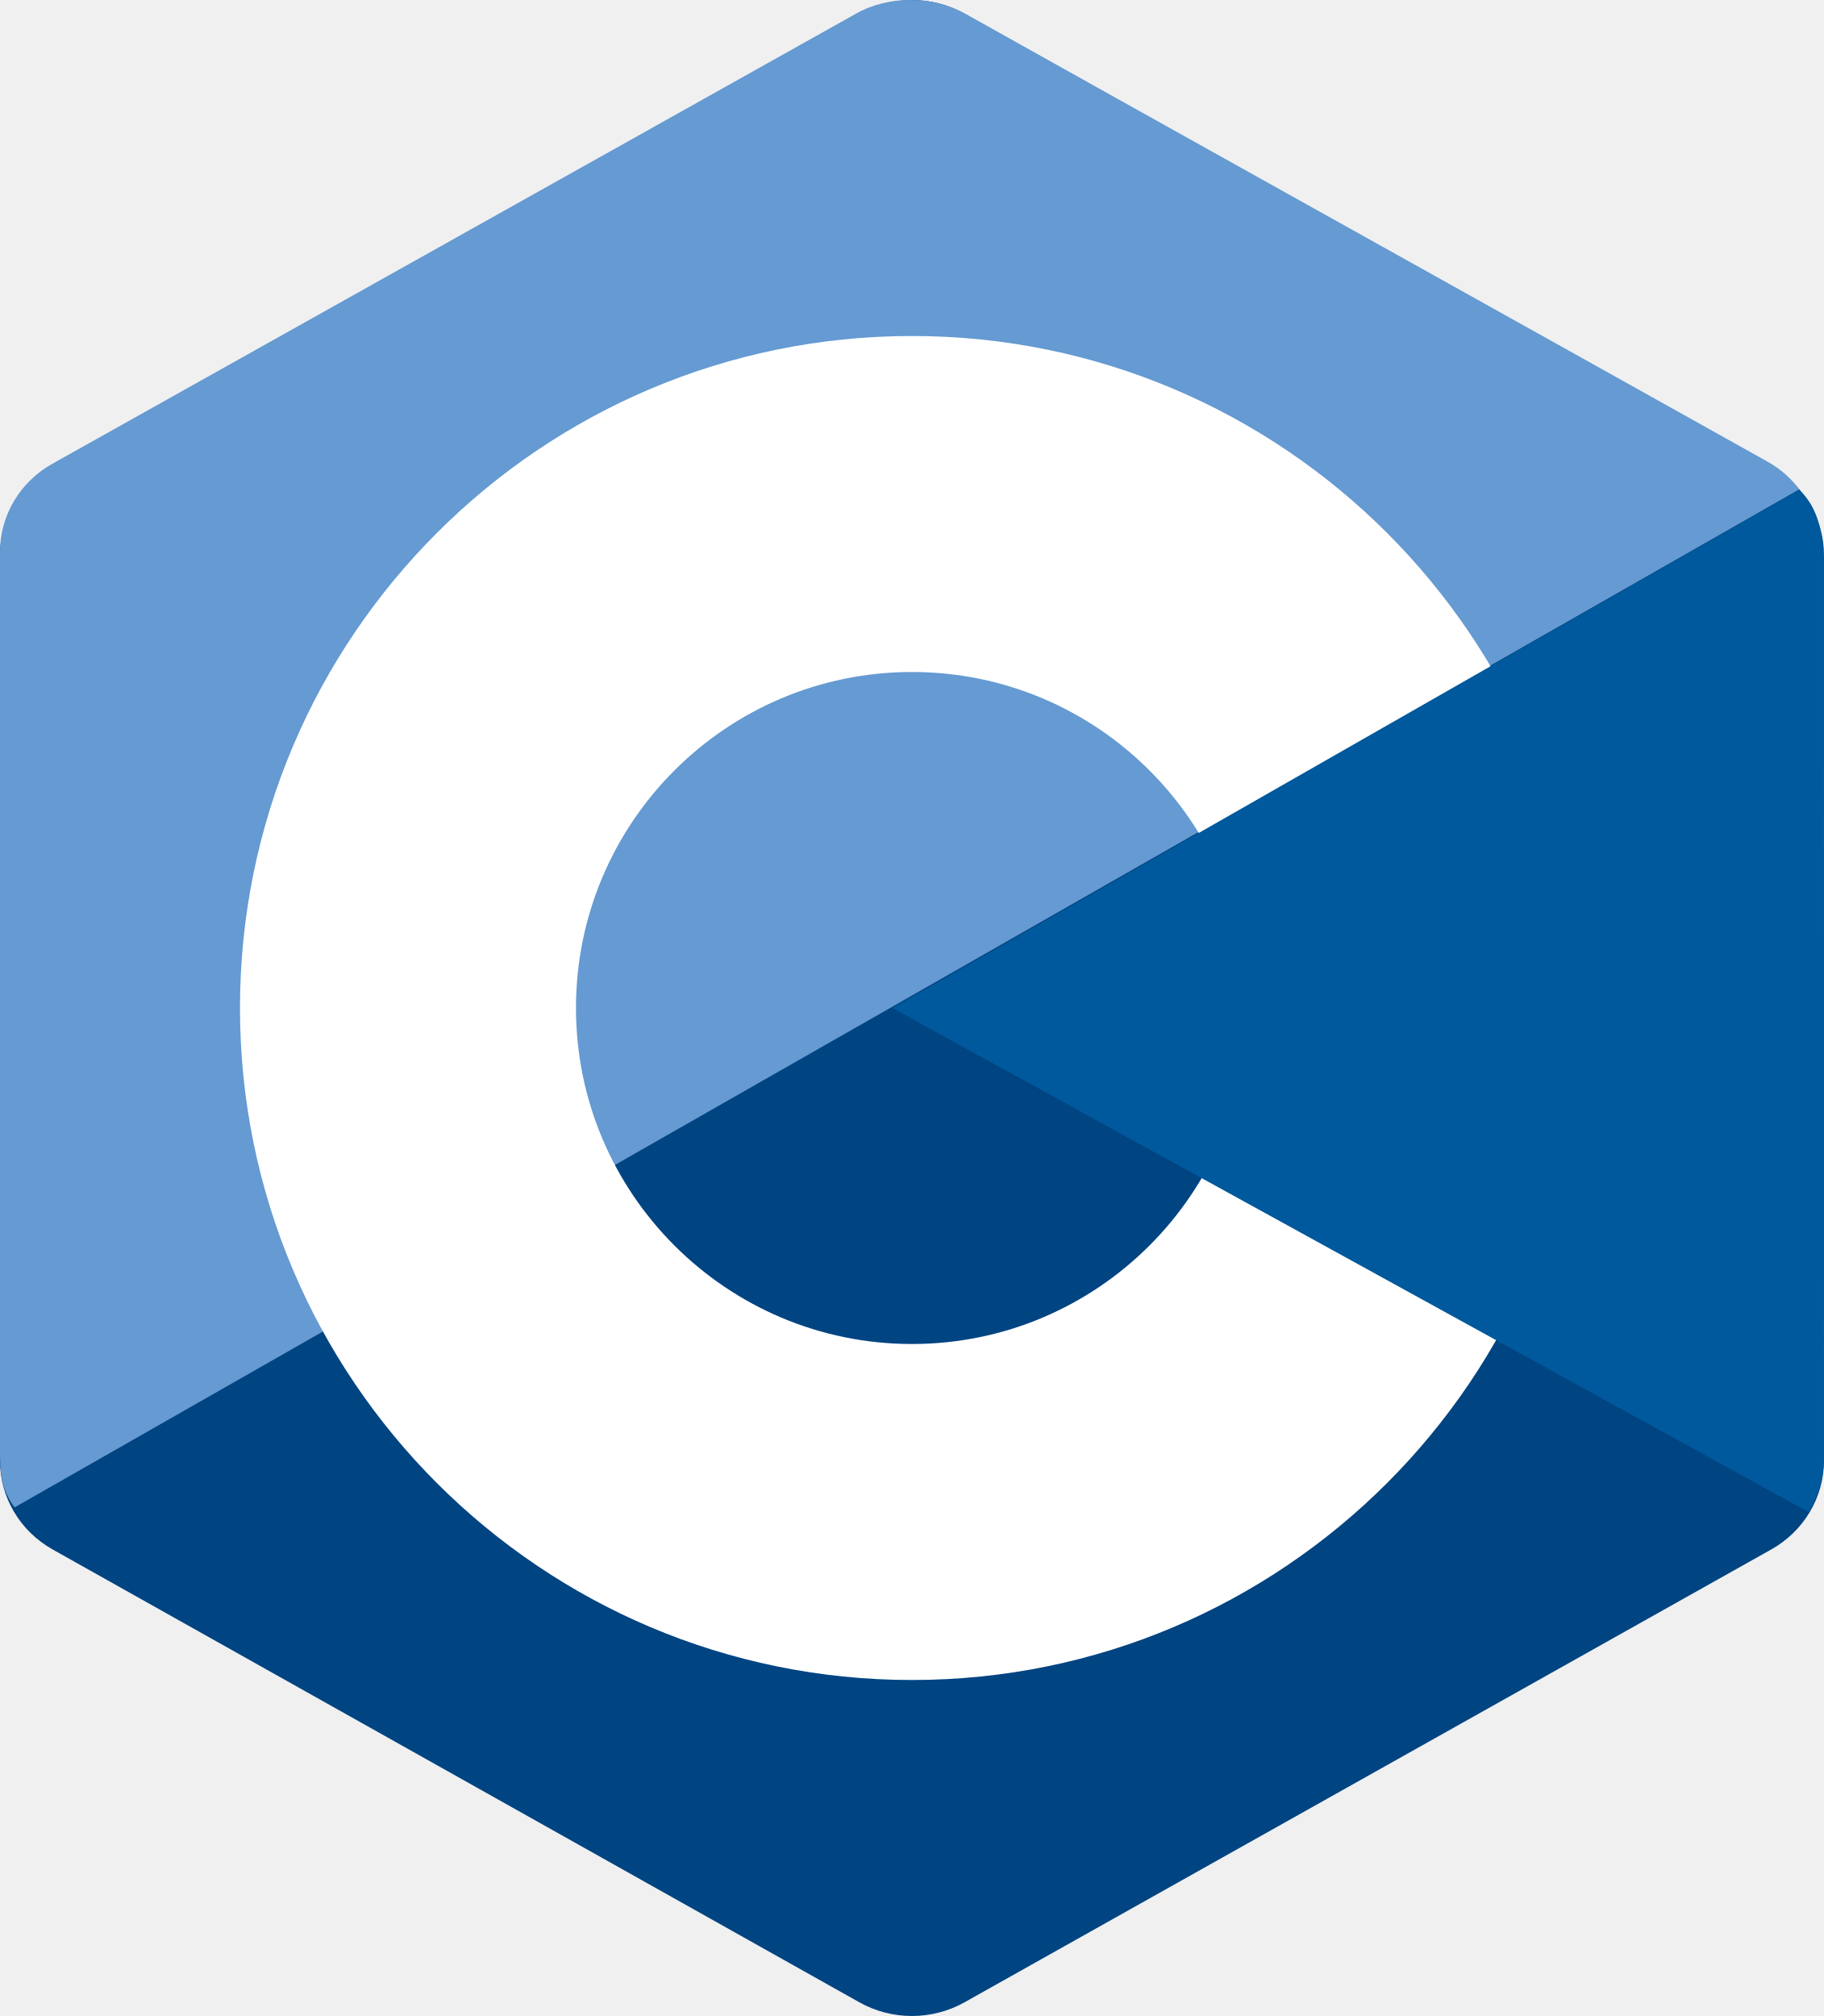
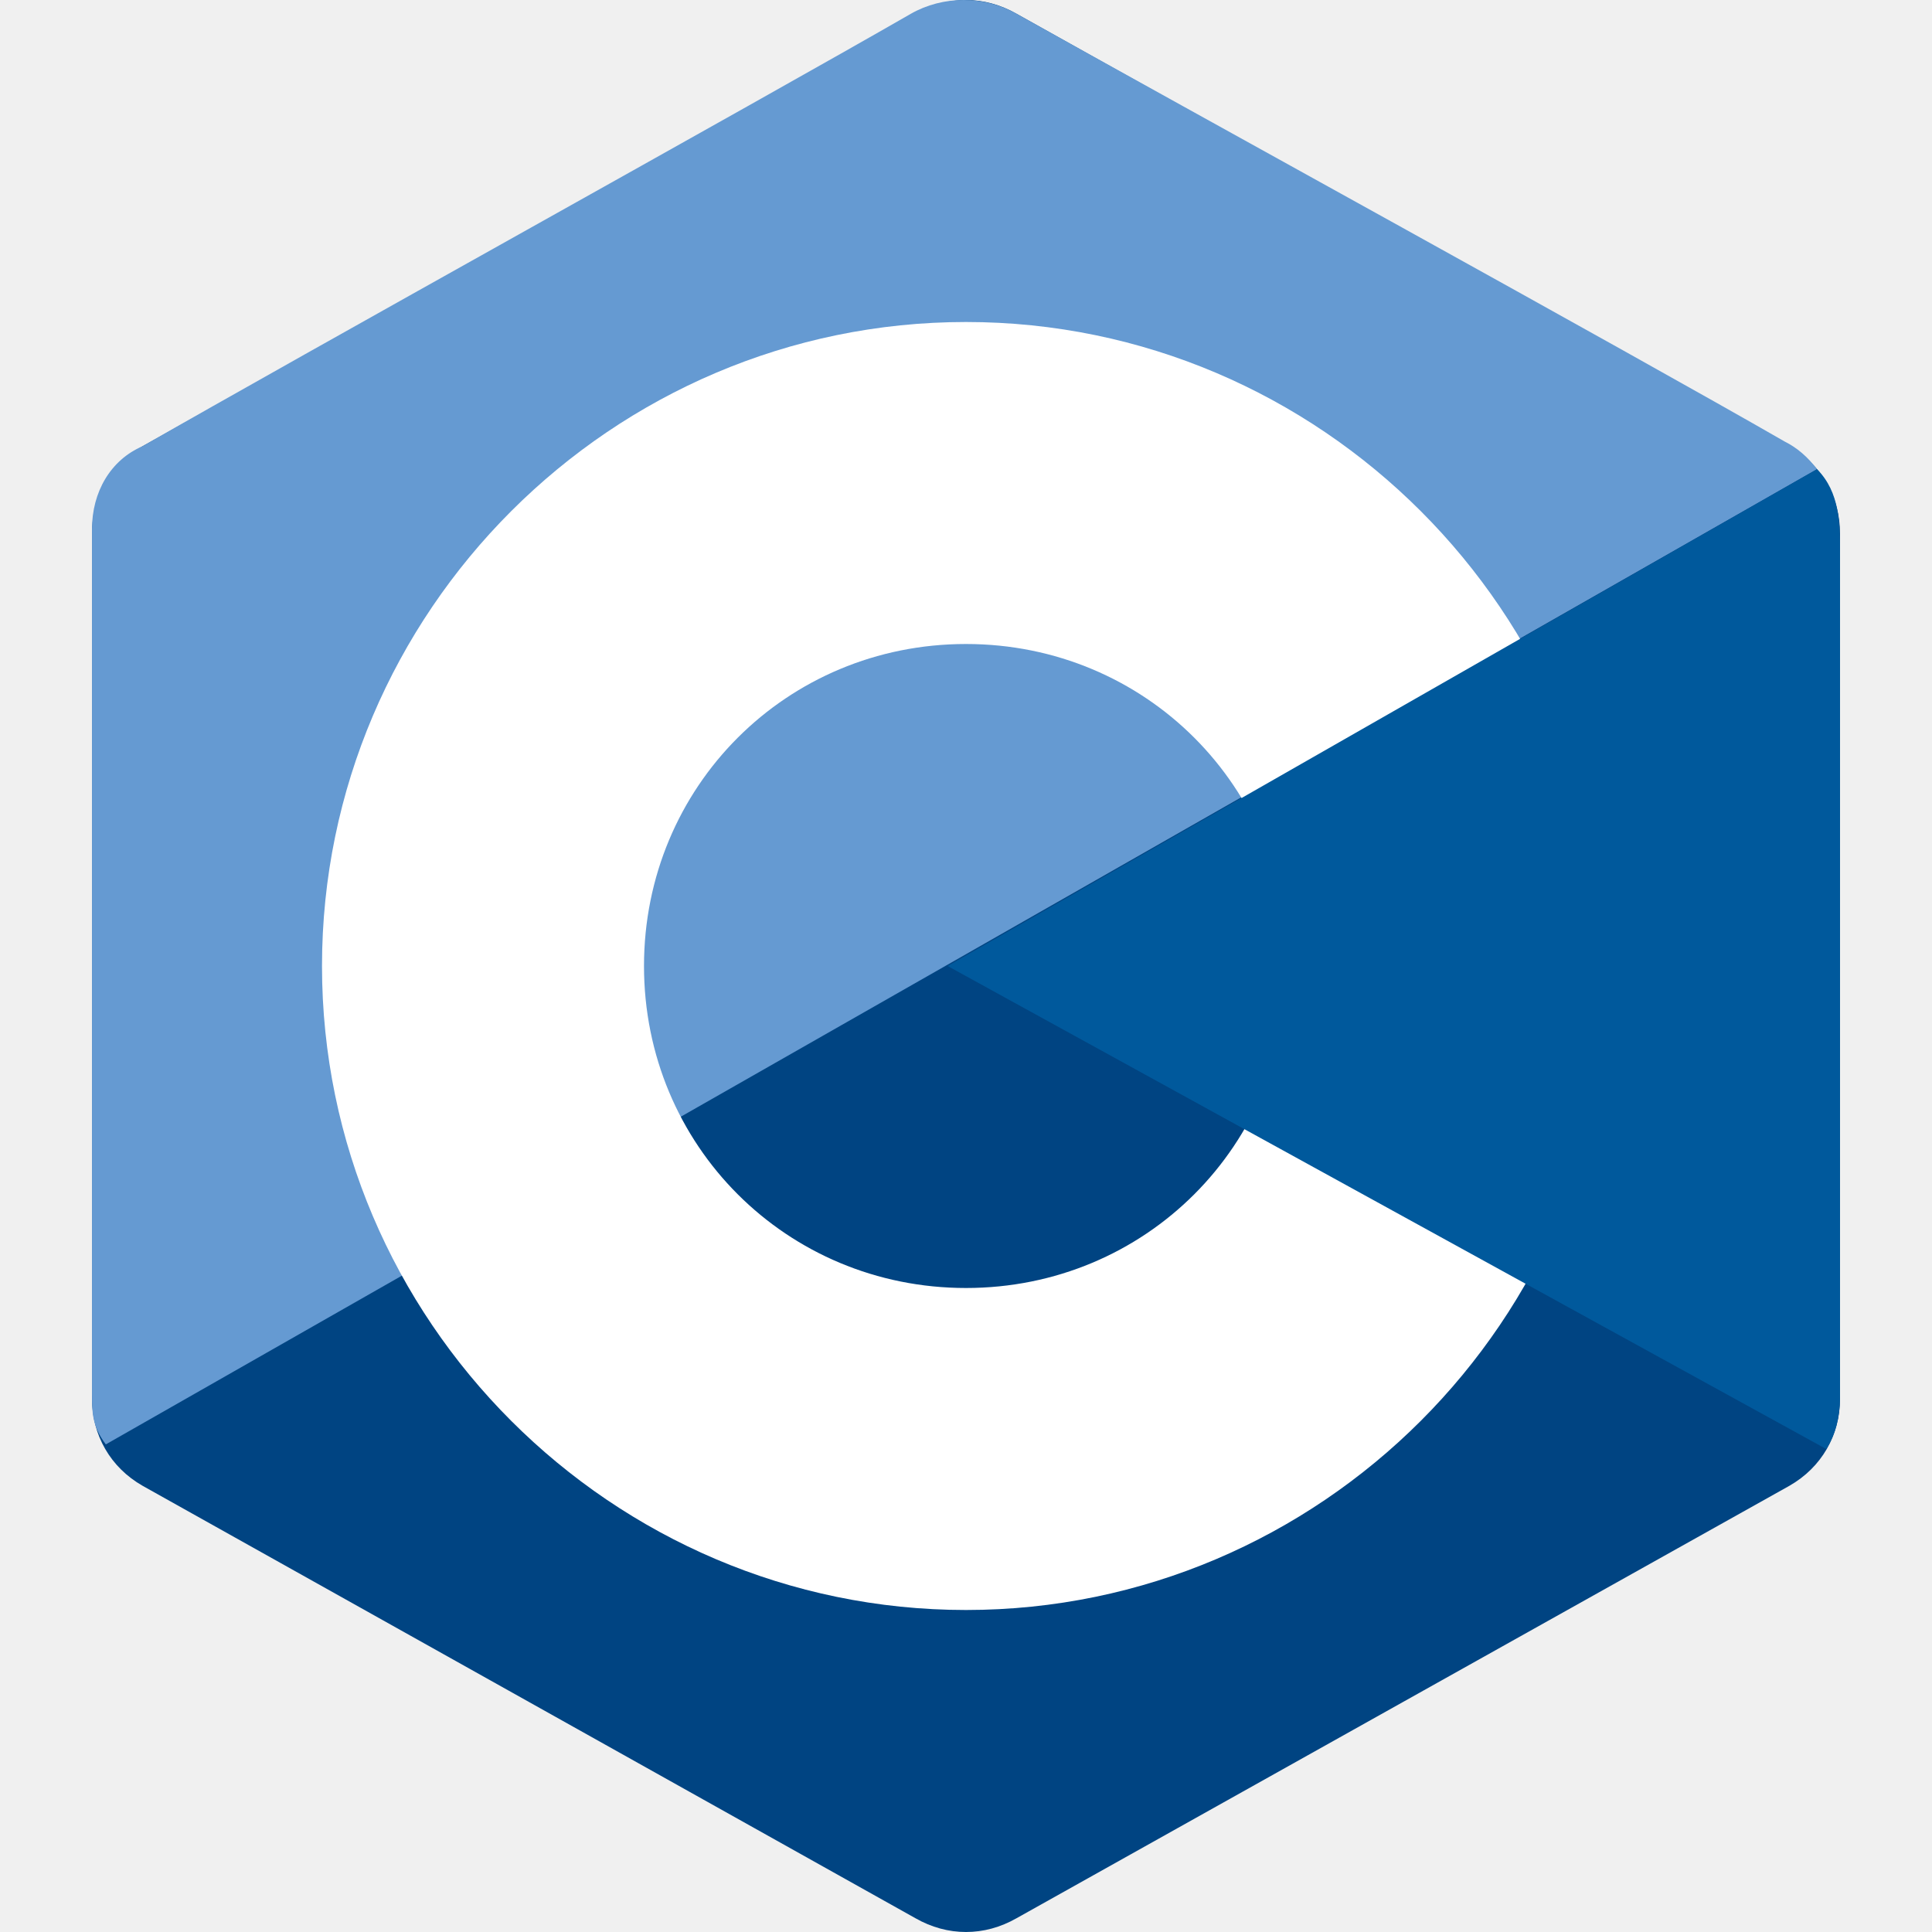
- <svg xmlns="http://www.w3.org/2000/svg" viewBox="0 0 38 42" version="1.1" id="svg10">
-   <defs id="defs14" />
-   <path fill="#283593" fill-rule="evenodd" d="m 17.903,0.286 c 0.679,-0.381 1.515,-0.381 2.193,0 C 23.451,2.169 33.547,7.837 36.903,9.72 37.582,10.1 38,10.804 38,11.566 c 0,3.766 0,15.101 0,18.867 0,0.762 -0.418,1.466 -1.097,1.847 -3.355,1.883 -13.451,7.551 -16.807,9.434 -0.679,0.381 -1.515,0.381 -2.193,0 -3.355,-1.883 -13.451,-7.551 -16.807,-9.434 -0.678,-0.381 -1.096,-1.084 -1.096,-1.846 0,-3.766 0,-15.101 0,-18.867 0,-0.762 0.418,-1.466 1.097,-1.847 3.354,-1.883 13.452,-7.551 16.806,-9.434 z" clip-rule="evenodd" id="path2" style="fill:#004482;fill-opacity:1" />
-   <path fill="#5c6bc0" fill-rule="evenodd" d="m 0.304,31.404 c -0.266,-0.356 -0.304,-0.694 -0.304,-1.149 0,-3.744 0,-15.014 0,-18.759 0,-0.758 0.417,-1.458 1.094,-1.836 3.343,-1.872 13.405,-7.507 16.748,-9.38 0.677,-0.379 1.594,-0.371 2.271,0.008 3.343,1.872 13.371,7.459 16.714,9.331 0.27,0.152 0.476,0.335 0.66,0.576 z" clip-rule="evenodd" id="path4" style="fill:#659ad2;fill-opacity:1" />
-   <path fill="#ffffff" fill-rule="evenodd" d="m 19,7 c 7.727,0 14,6.273 14,14 0,7.727 -6.273,14 -14,14 -7.727,0 -14,-6.273 -14,-14 0,-7.727 6.273,-14 14,-14 z m 0,7 c 3.863,0 7,3.136 7,7 0,3.863 -3.137,7 -7,7 -3.863,0 -7,-3.137 -7,-7 0,-3.864 3.136,-7 7,-7 z" clip-rule="evenodd" id="path6" />
-   <path fill="#3949ab" fill-rule="evenodd" d="m 37.485,10.205 c 0.516,0.483 0.506,1.211 0.506,1.784 0,3.795 -0.032,14.589 0.009,18.384 0.004,0.396 -0.127,0.813 -0.323,1.127 l -19.084,-10.5 z" clip-rule="evenodd" id="path8" style="fill:#00599c;fill-opacity:1" />
+ <svg xmlns="http://www.w3.org/2000/svg" version="1.2" viewBox="0 0 42 42">
+   <style>.a{fill:#004482}.b{fill:#659ad2}.c{fill:#fff}.d{fill:#00599c}</style>
+   <path fill-rule="evenodd" class="a" d="m19.9 0.3c0.7-0.4 1.5-0.4 2.2 0 3.4 1.9 13.4 7.5 16.8 9.4 0.7 0.4 1.1 1.1 1.1 1.9 0 3.7 0 15.1 0 18.8 0 0.8-0.4 1.5-1.1 1.9-3.4 1.9-13.4 7.5-16.8 9.4-0.7 0.4-1.5 0.4-2.2 0-3.4-1.9-13.4-7.5-16.8-9.4-0.7-0.4-1.1-1.1-1.1-1.9 0-3.7 0-15.1 0-18.8 0-0.8 0.4-1.5 1.1-1.9 3.4-1.9 13.4-7.5 16.8-9.4z" />
+   <path fill-rule="evenodd" class="b" d="m2.3 31.4c-0.3-0.4-0.3-0.7-0.3-1.1 0-3.8 0-15.1 0-18.8 0-0.8 0.4-1.5 1.1-1.8 3.3-1.9 13.4-7.5 16.7-9.4 0.7-0.4 1.6-0.4 2.3 0 3.4 1.9 13.4 7.4 16.7 9.3q0.4 0.2 0.7 0.6z" />
+   <path fill-rule="evenodd" class="c" d="m21 7c7.7 0 14 6.3 14 14 0 7.7-6.3 14-14 14-7.7 0-14-6.3-14-14 0-7.7 6.3-14 14-14zm-7 14c0 3.9 3.1 7 7 7 3.9 0 7-3.1 7-7 0-3.9-3.1-7-7-7-3.9 0-7 3.1-7 7z" />
+   <path fill-rule="evenodd" class="d" d="m39.5 10.2c0.5 0.5 0.5 1.2 0.5 1.8 0 3.8 0 14.6 0 18.4 0 0.4-0.1 0.8-0.3 1.1l-19.1-10.5z" />
</svg>
